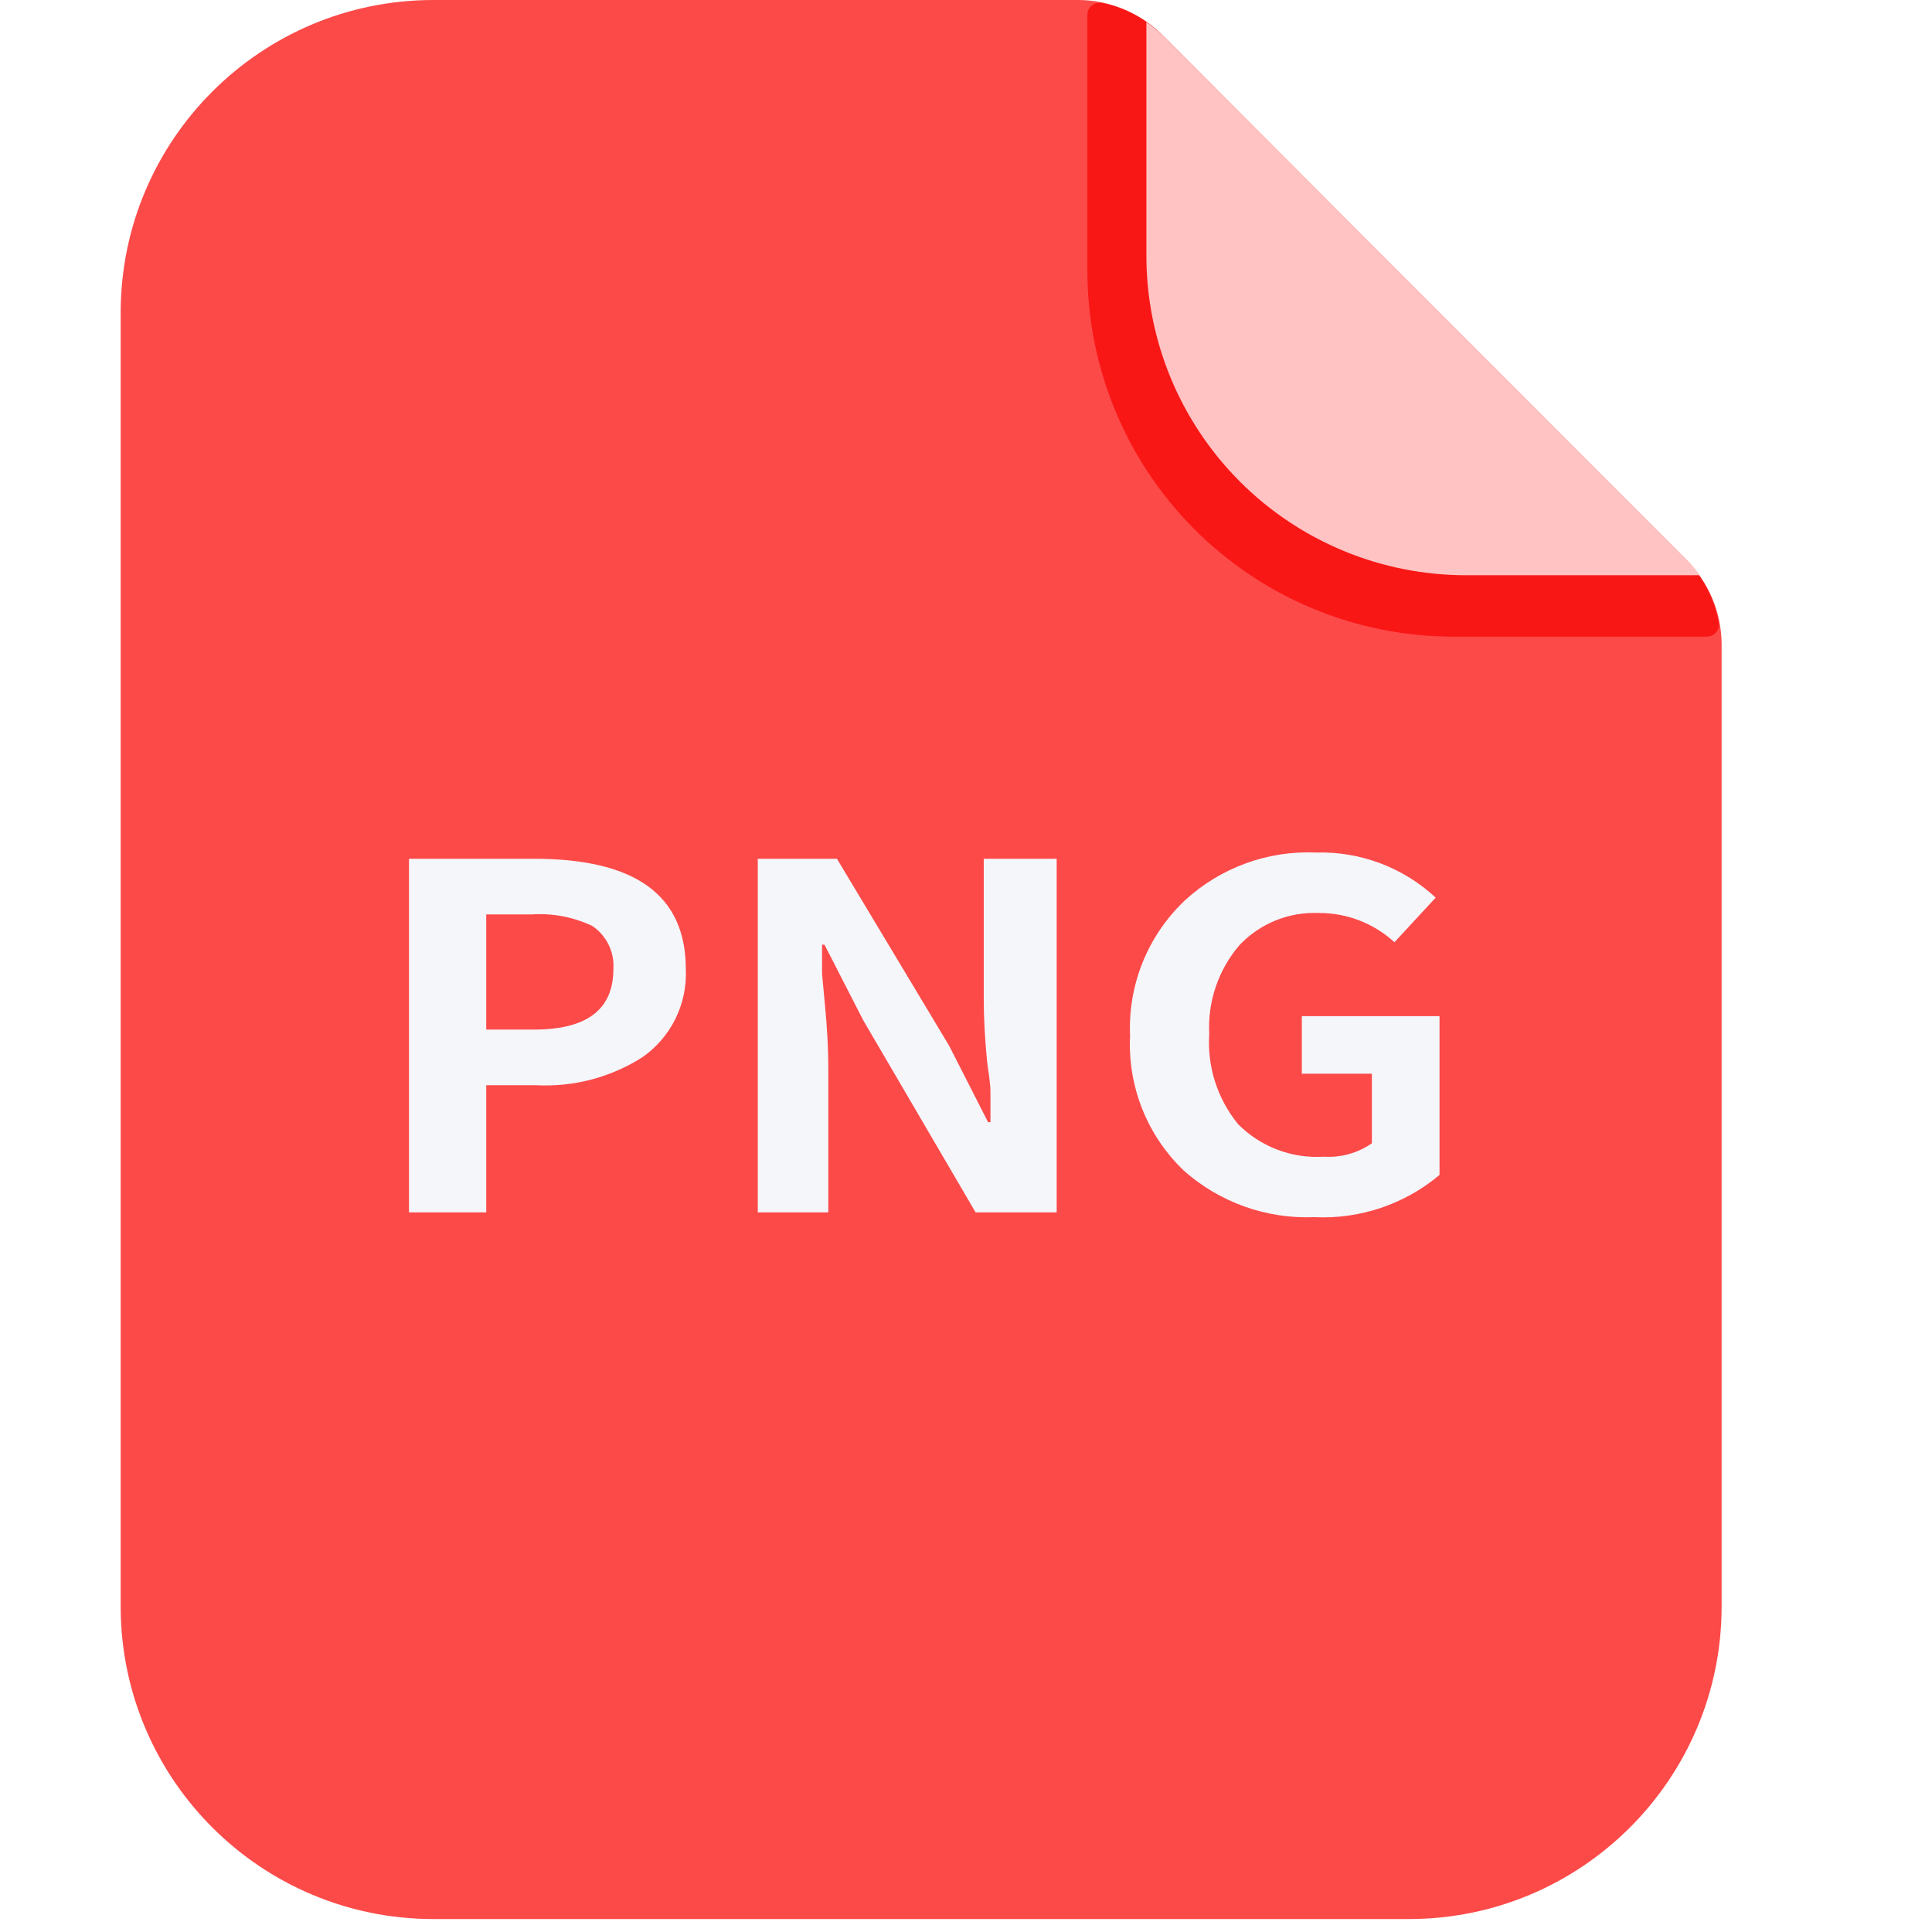
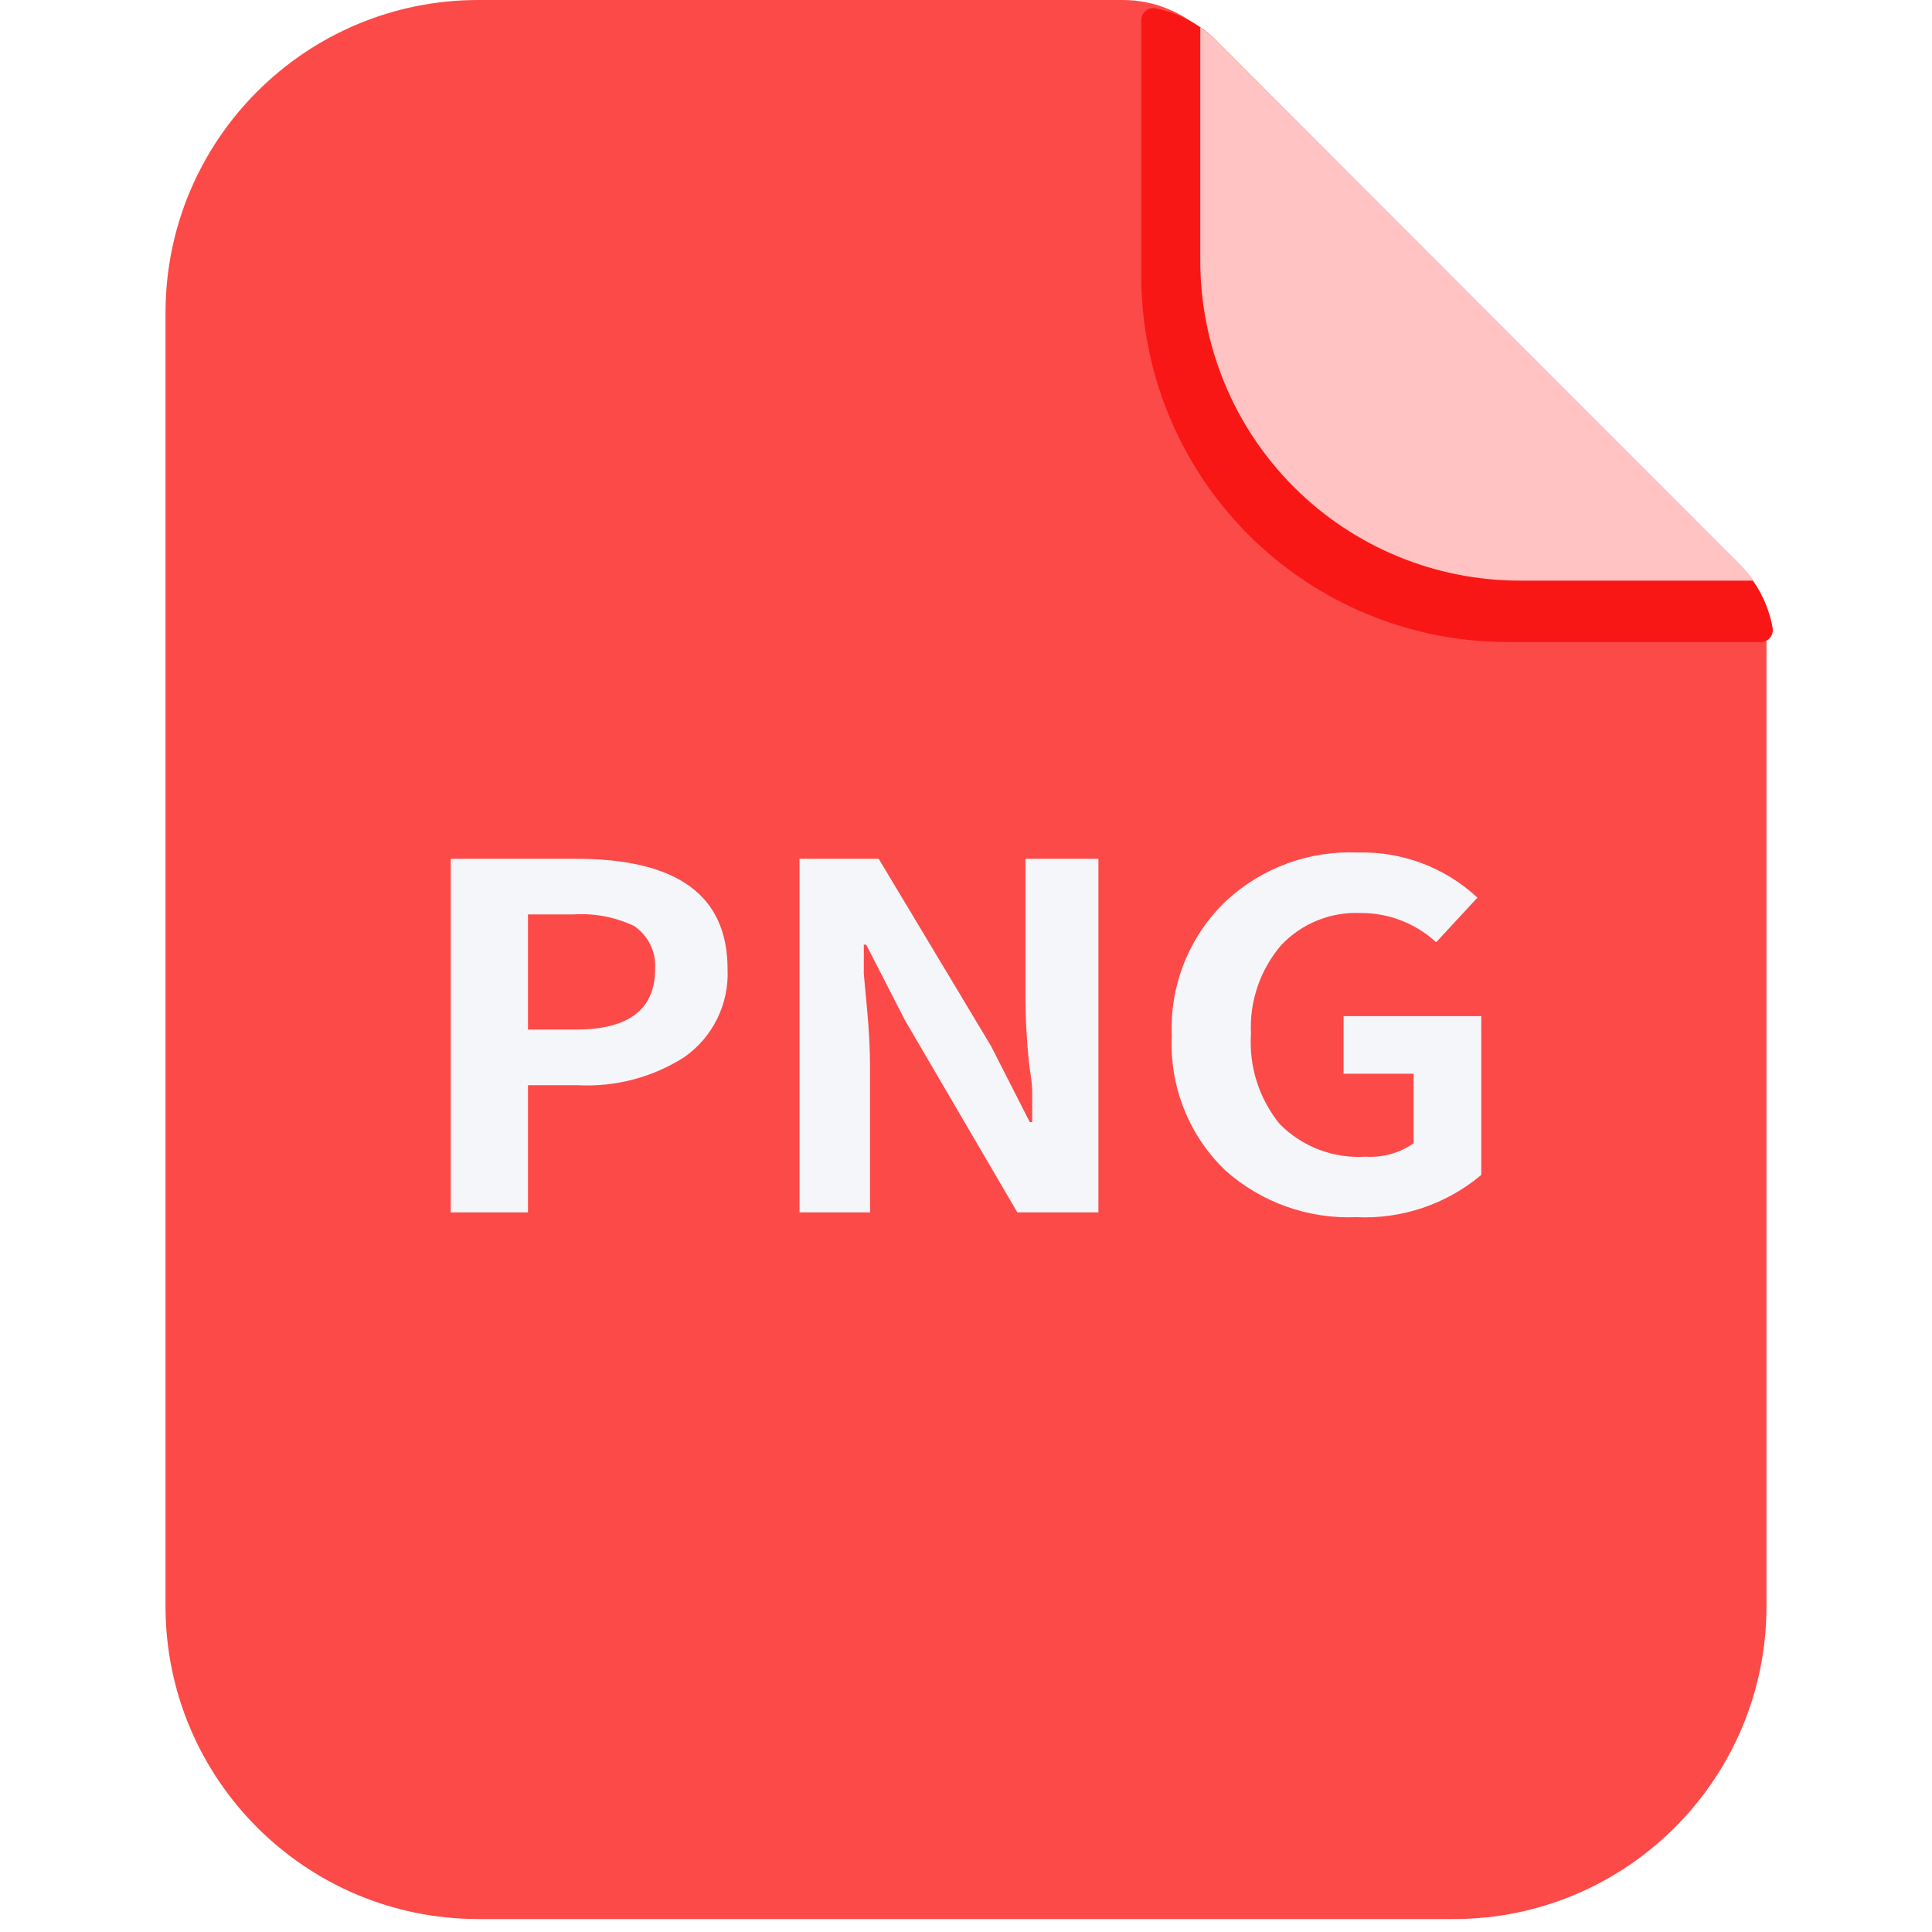
- <svg xmlns="http://www.w3.org/2000/svg" t="1704898602582" class="icon" viewBox="0 0 1024 1024" version="1.1" p-id="7001" width="64" height="64">
-   <path d="M229.745 0a165.793 165.793 0 0 0-165.793 165.793v686.566a165.793 165.793 0 0 0 165.793 164.776h516.959a165.793 165.793 0 0 0 165.793-165.793V341.249a63.062 63.062 0 0 0-19.071-44.754L616.002 18.563a63.062 63.062 0 0 0-44.754-18.563z" fill="#FC4A49" p-id="7002" />
-   <path d="M893.425 296.495L616.002 18.563a62.554 62.554 0 0 0-32.294-17.037 6.357 6.357 0 0 0-7.374 6.357v134.516A194.018 194.018 0 0 0 770.098 337.434h134.516a6.357 6.357 0 0 0 6.357-7.374 62.554 62.554 0 0 0-17.546-33.565z" fill="#F91716" p-id="7003" />
-   <path d="M777.218 304.886h123.836a104.002 104.002 0 0 0-7.12-8.391L616.002 18.563a66.368 66.368 0 0 0-8.391-6.866v123.582a169.353 169.353 0 0 0 169.607 169.607z" fill="#FFC3C3" p-id="7004" />
-   <path d="M216.777 455.168H283.145c53.654 0 80.354 19.326 80.354 58.485a53.908 53.908 0 0 1-23.14 46.788 95.611 95.611 0 0 1-56.197 14.748H257.716V642.575H216.777zM283.145 545.693q41.957 0 41.957-32.04a25.428 25.428 0 0 0-11.188-22.886 64.842 64.842 0 0 0-32.04-6.103H257.716v61.028zM401.641 455.168h41.957l59.502 99.171 20.597 40.431h1.271v-15.511c0-6.103-1.271-11.697-1.78-16.528-1.271-12.968-1.78-24.157-1.78-33.311v-74.251h38.651V642.575H517.086l-59.502-101.713-20.597-40.177H435.715v15.511l1.526 16.528c1.271 12.968 1.78 23.903 1.78 33.057V642.575h-37.38zM627.445 620.452a92.559 92.559 0 0 1-28.48-71.454 93.068 93.068 0 0 1 28.988-71.708 96.373 96.373 0 0 1 69.674-25.428 89.254 89.254 0 0 1 63.317 23.903l-21.868 23.648a58.74 58.74 0 0 0-40.177-15.511 54.671 54.671 0 0 0-41.957 17.037 66.877 66.877 0 0 0-16.02 47.042 68.402 68.402 0 0 0 15.257 47.805 58.74 58.74 0 0 0 45.517 17.291 40.177 40.177 0 0 0 25.428-7.12v-36.871H689.999v-30.514h72.979v84.168a95.865 95.865 0 0 1-66.368 22.377 98.153 98.153 0 0 1-69.165-24.666z" fill="#F5F6FA" p-id="7005" />
+ <svg xmlns="http://www.w3.org/2000/svg" width="1024" height="1024" p-id="7001" version="1.1" class="icon" t="1704898602582">
+   <g>
+     <path id="svg_1" p-id="7002" fill="#FC4A49" d="m253.521,0a165.793,165.793 0 0 0 -165.793,165.793l0,686.566a165.793,165.793 0 0 0 165.793,164.776l516.959,0a165.793,165.793 0 0 0 165.793,-165.793l0,-510.093a63.062,63.062 0 0 0 -19.071,-44.754l-277.423,-277.932a63.062,63.062 0 0 0 -44.754,-18.563l-341.503,0z" />
+     <path id="svg_2" p-id="7003" fill="#F91716" d="m921.997,299.352l-277.423,-277.932a62.554,62.554 0 0 0 -32.294,-17.037a6.357,6.357 0 0 0 -7.374,6.357l0,134.516a194.018,194.018 0 0 0 193.764,195.036l134.516,0a6.357,6.357 0 0 0 6.357,-7.374a62.554,62.554 0 0 0 -17.546,-33.565z" />
+     <path id="svg_3" p-id="7004" fill="#FFC3C3" d="m805.789,307.743l123.836,0a104.002,104.002 0 0 0 -7.12,-8.391l-277.932,-277.932a66.368,66.368 0 0 0 -8.391,-6.866l0,123.582a169.353,169.353 0 0 0 169.607,169.607z" />
+     <path id="svg_4" p-id="7005" fill="#F5F6FA" d="m238.899,455.168l66.368,0c53.654,0 80.354,19.326 80.354,58.485a53.908,53.908 0 0 1 -23.14,46.788a95.611,95.611 0 0 1 -56.197,14.748l-26.445,0l0,67.385l-40.94,0l0,-187.407zm66.368,90.525q41.957,0 41.957,-32.04a25.428,25.428 0 0 0 -11.188,-22.886a64.842,64.842 0 0 0 -32.04,-6.103l-24.157,0l0,61.028l25.428,0zm118.496,-90.525l41.957,0l59.502,99.171l20.597,40.431l1.271,0l0,-15.511c0,-6.103 -1.271,-11.697 -1.78,-16.528c-1.271,-12.968 -1.78,-24.157 -1.78,-33.311l0,-74.251l38.651,0l0,187.407l-42.974,0l-59.502,-101.713l-20.597,-40.177l-1.271,0l0,15.511l1.526,16.528c1.271,12.968 1.78,23.903 1.78,33.057l0,76.794l-37.38,0l0,-187.407zm225.804,165.284a92.559,92.559 0 0 1 -28.48,-71.454a93.068,93.068 0 0 1 28.988,-71.708a96.373,96.373 0 0 1 69.674,-25.428a89.254,89.254 0 0 1 63.317,23.903l-21.868,23.648a58.74,58.74 0 0 0 -40.177,-15.511a54.671,54.671 0 0 0 -41.957,17.037a66.877,66.877 0 0 0 -16.02,47.042a68.402,68.402 0 0 0 15.257,47.805a58.74,58.74 0 0 0 45.517,17.291a40.177,40.177 0 0 0 25.428,-7.12l0,-36.871l-37.125,0l0,-30.514l72.979,0l0,84.168a95.865,95.865 0 0 1 -66.368,22.377a98.153,98.153 0 0 1 -69.165,-24.666z" />
+   </g>
</svg>
